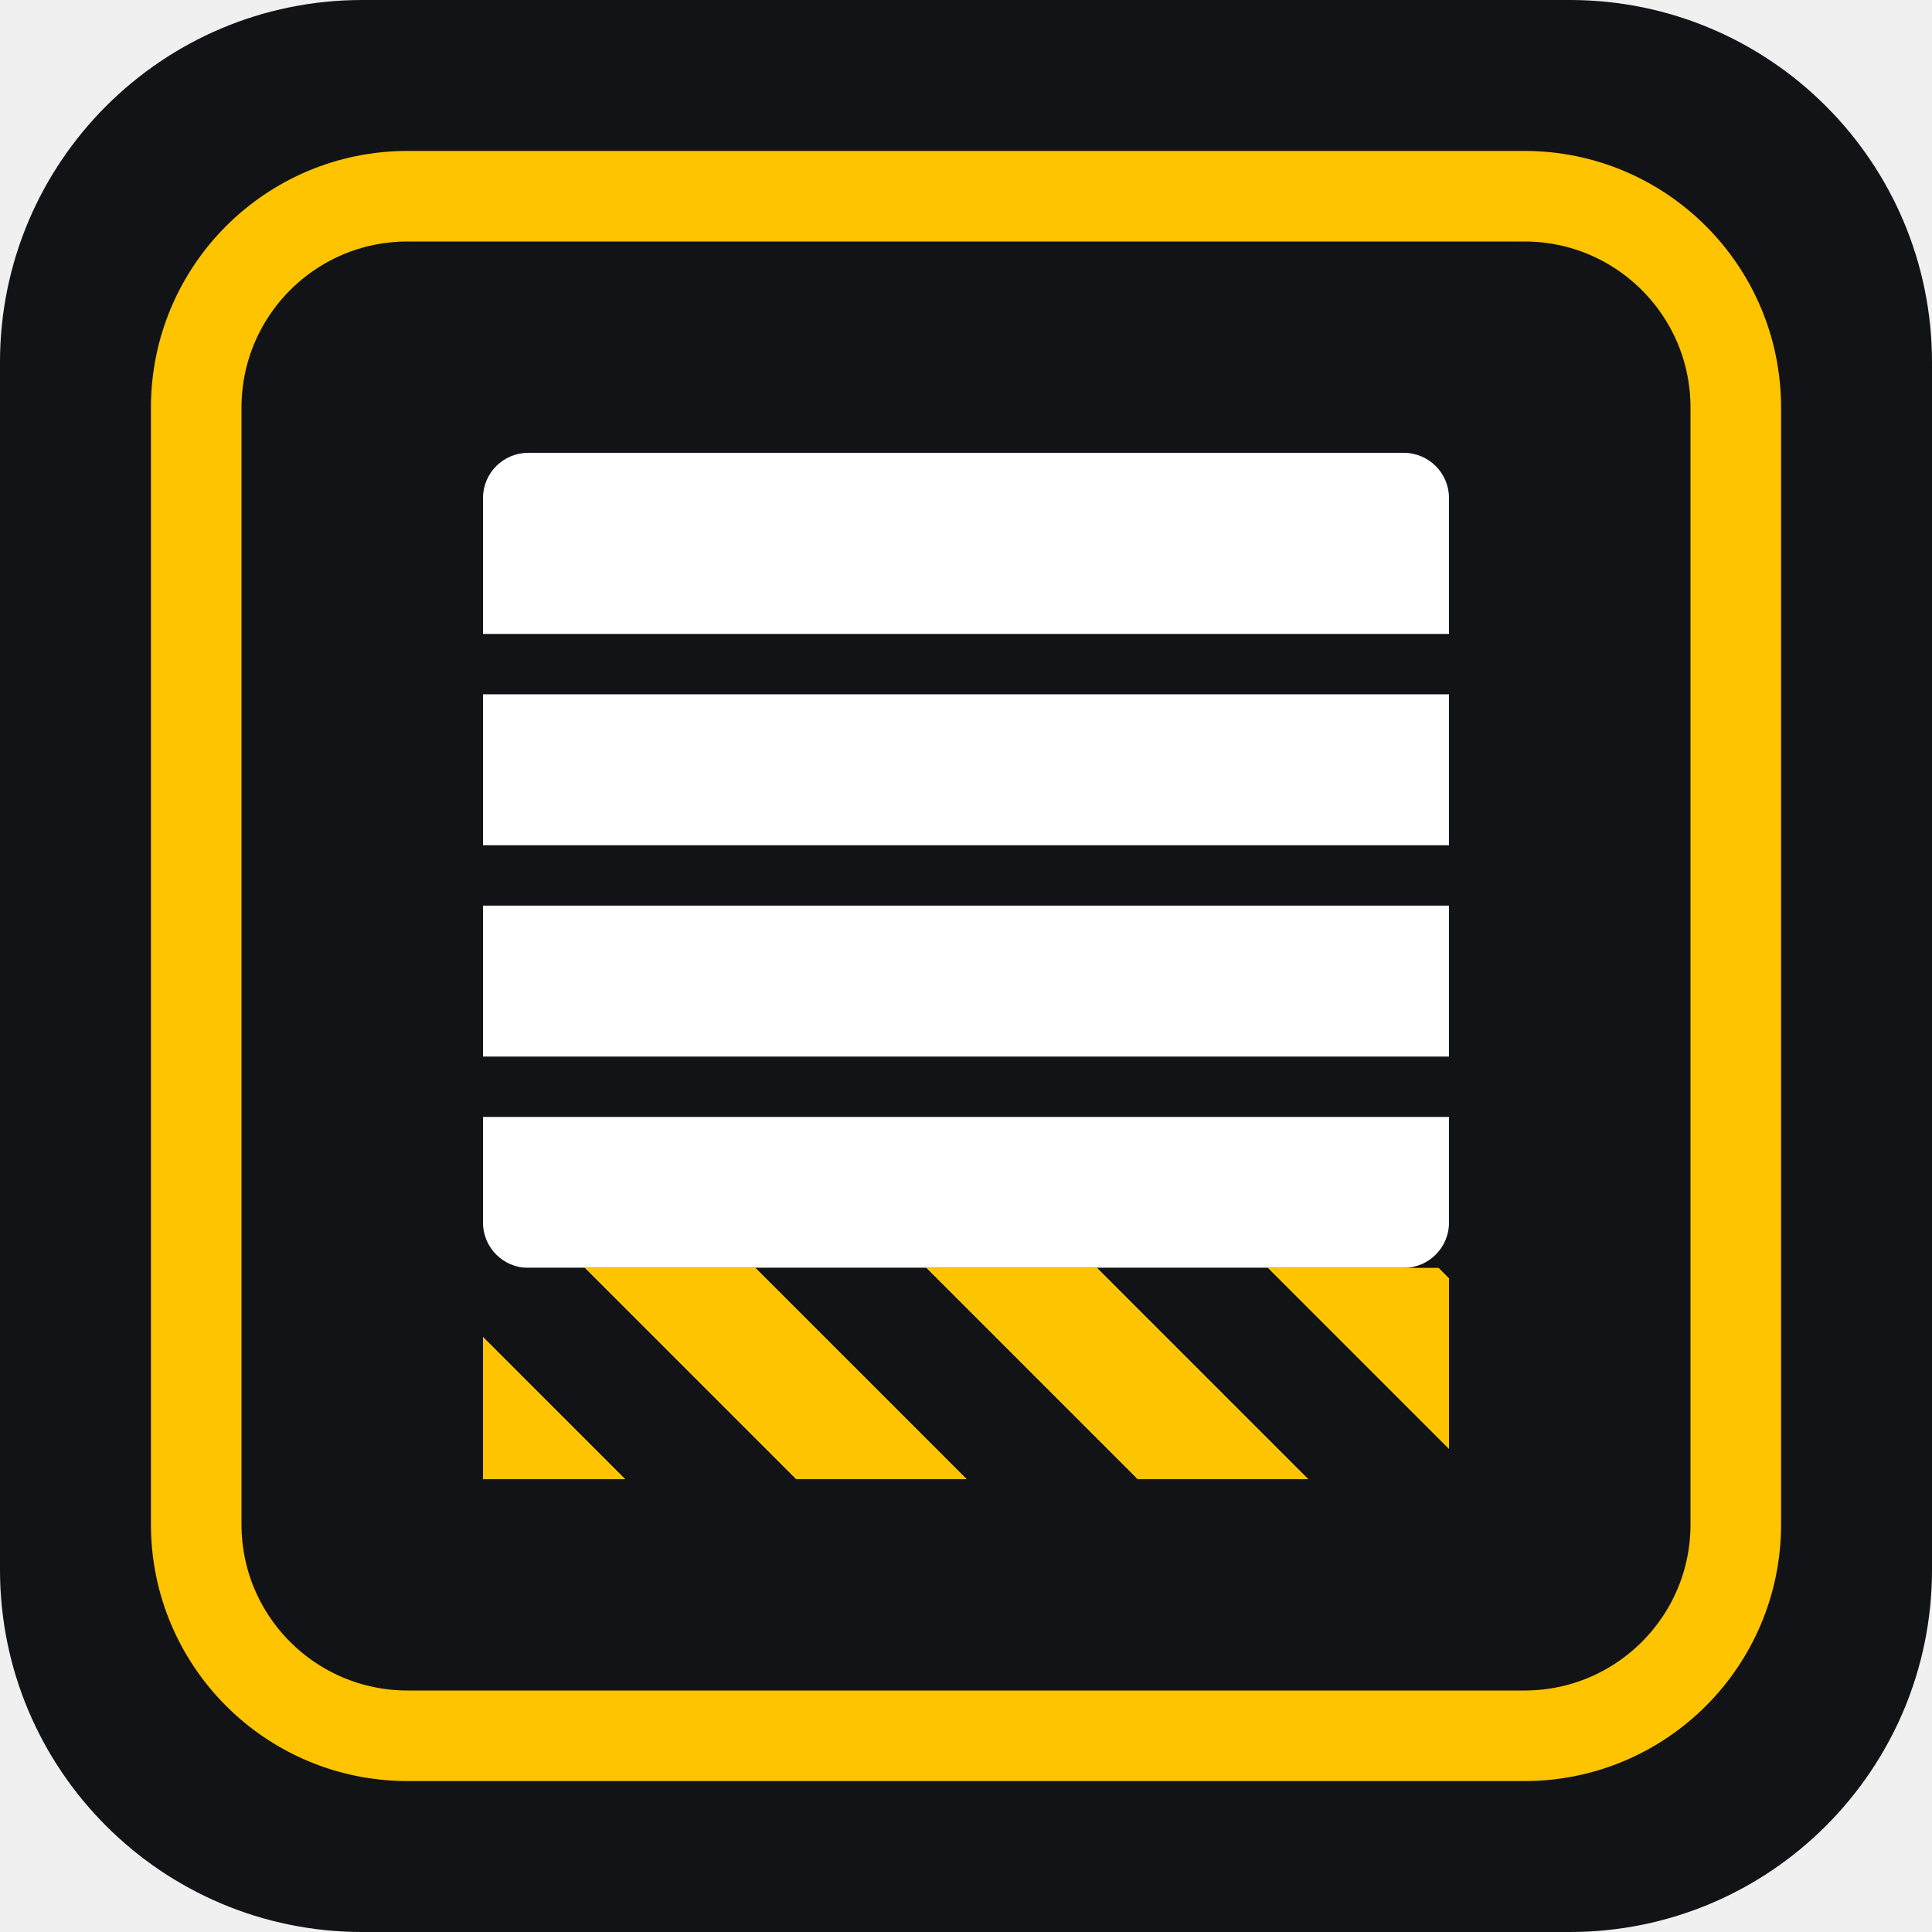
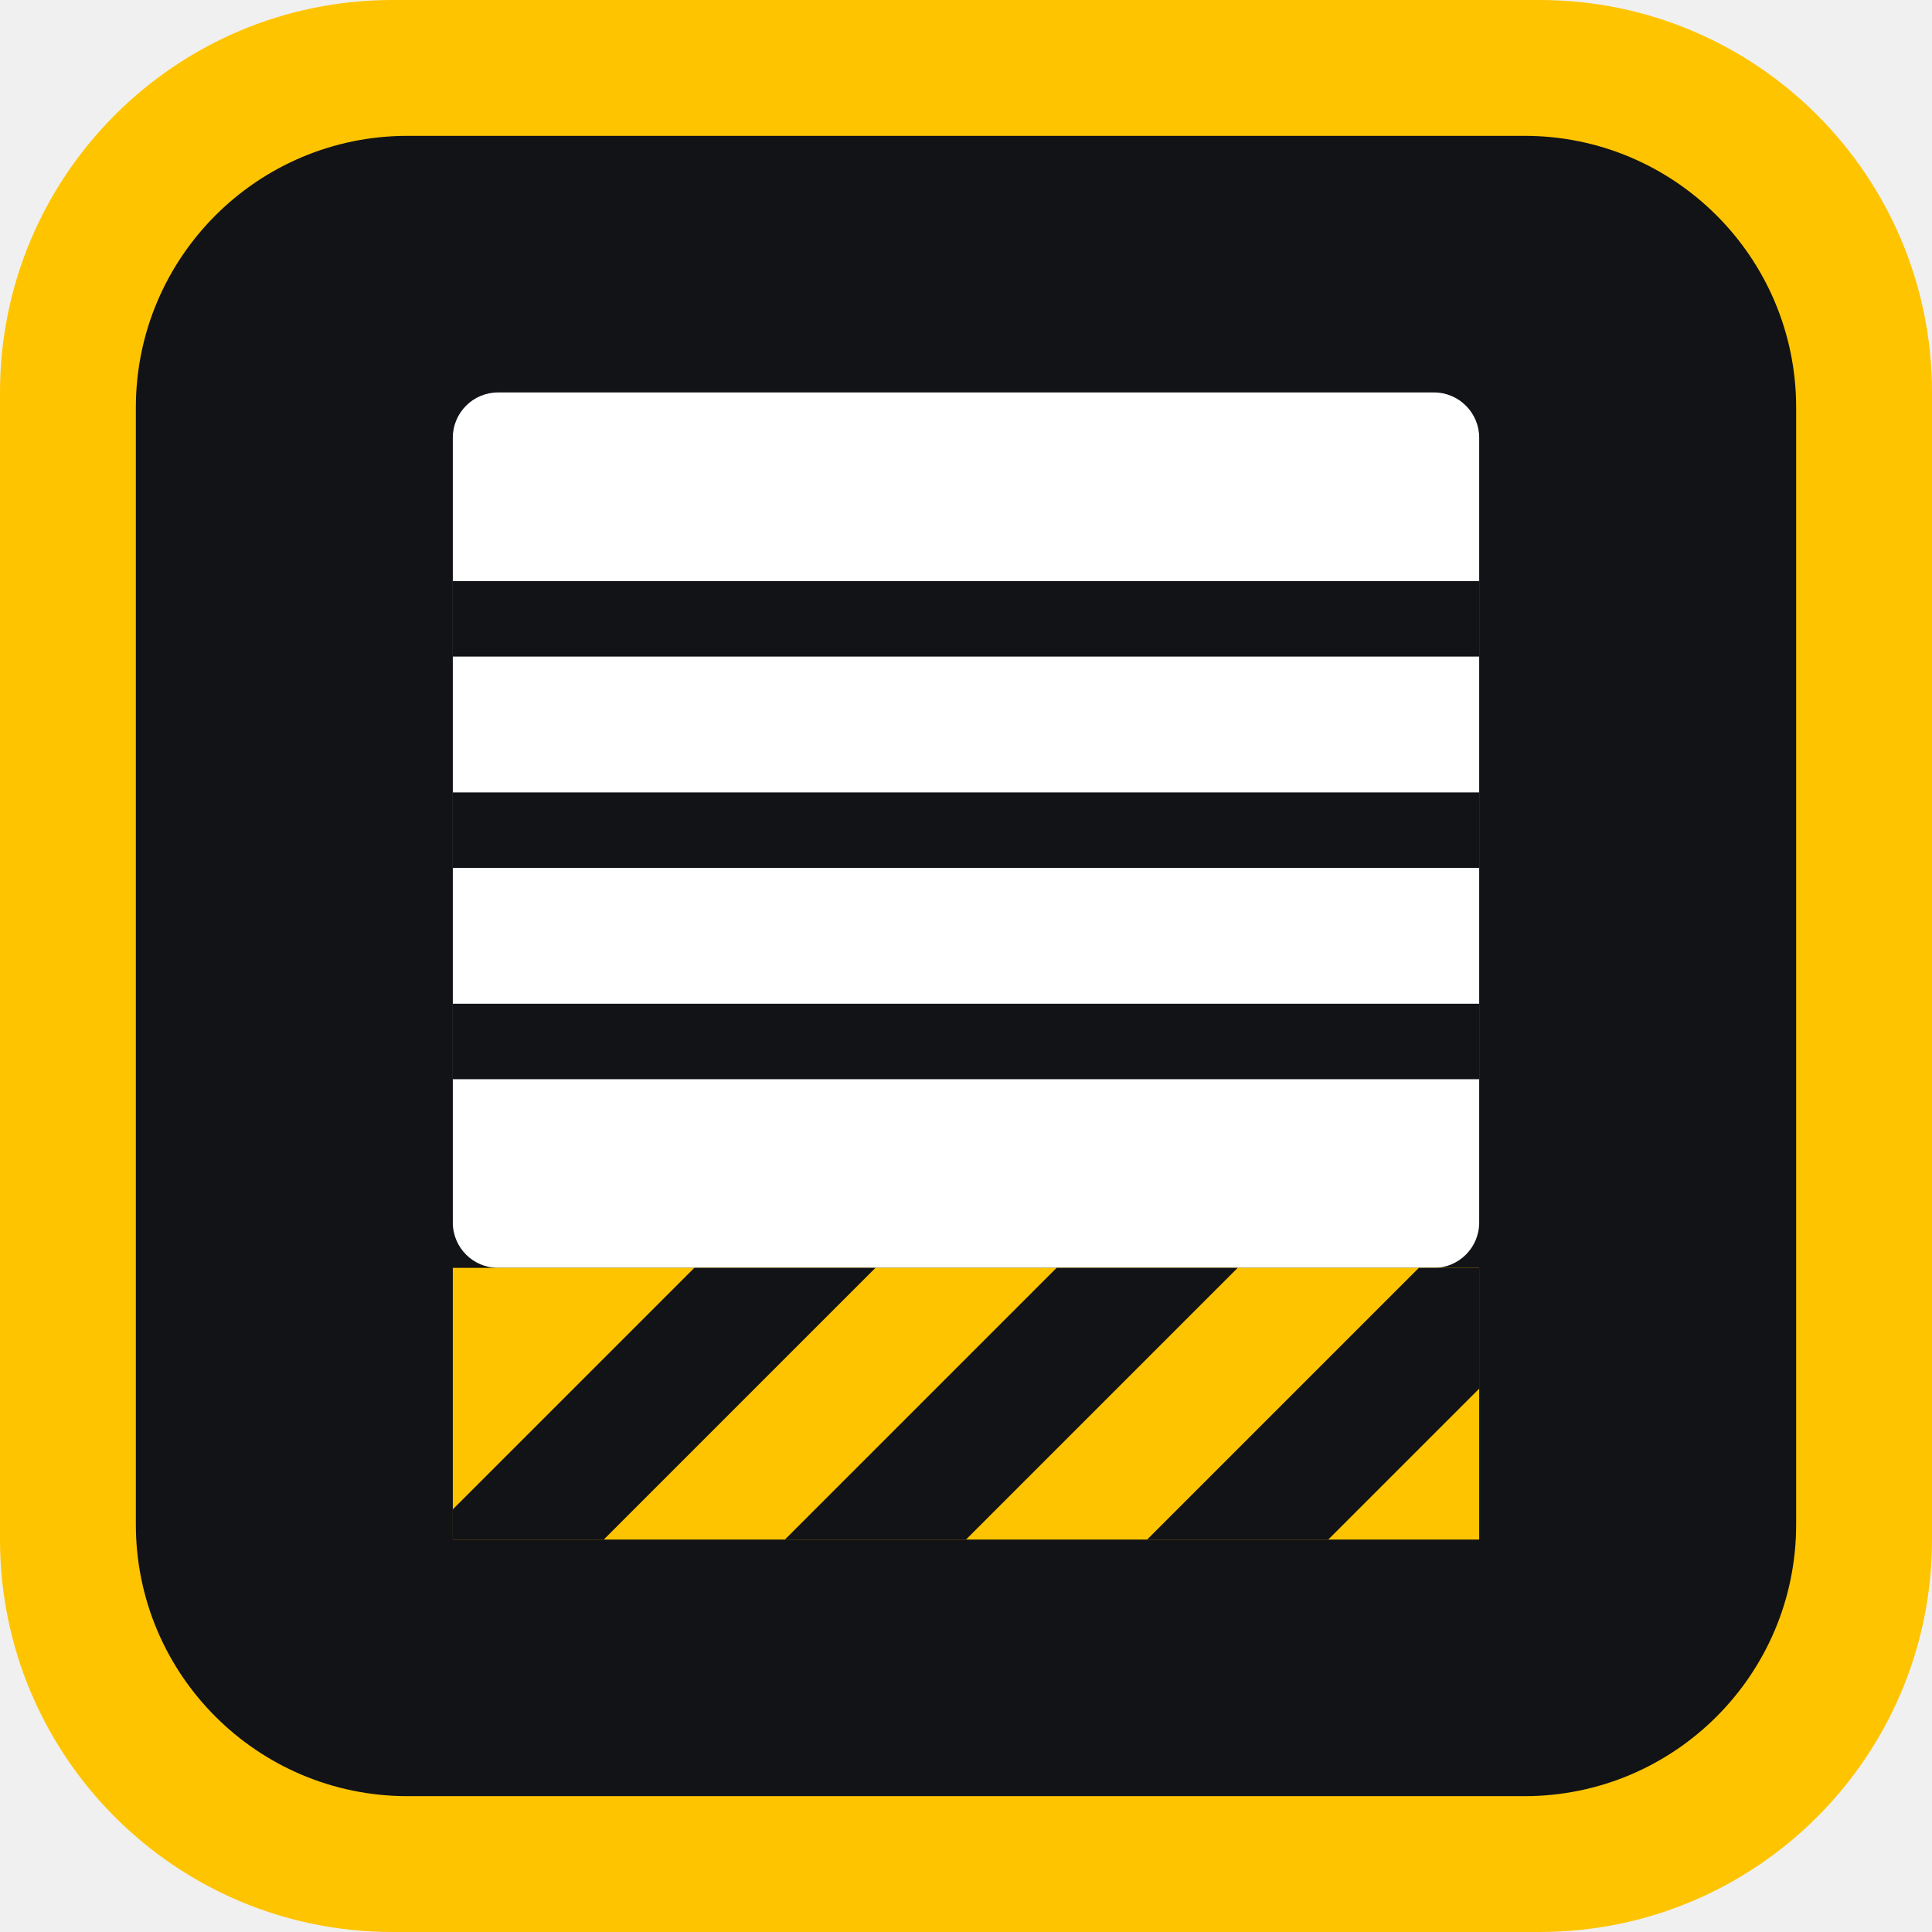
- <svg xmlns="http://www.w3.org/2000/svg" viewBox="0 0 64 64" role="img" aria-labelledby="t">
+ <svg xmlns="http://www.w3.org/2000/svg" viewBox="0 0 64 64" role="img" aria-labelledby="dc-t">
  <defs>
-     <pattern id="hz" width="8" height="8" patternUnits="userSpaceOnUse" patternTransform="rotate(-45)">
-       <rect width="4" height="8" fill="#ffc400" />
-       <rect x="4" width="4" height="8" fill="#121316" />
-     </pattern>
+     <clipPath id="dc-bumper">
+       <rect x="15" y="42" width="34" height="9" />
+     </clipPath>
  </defs>
-   <rect width="64" height="64" rx="12" fill="#121316" />
-   <rect x="6.5" y="6.5" width="51" height="51" rx="7" fill="none" stroke="#ffc400" stroke-width="3" />
-   <rect x="16" y="15" width="32" height="27" rx="1.5" fill="#ffffff" />
-   <path d="M16 22h32M16 29h32M16 36h32" stroke="#121316" stroke-width="2" />
-   <rect x="16" y="42" width="32" height="7" fill="url(#hz)" />
+   <rect width="64" height="64" rx="13" fill="#ffc400" />
+   <rect x="4.5" y="4.5" width="55" height="55" rx="9" fill="#121316" />
+   <rect x="15" y="13" width="34" height="29" rx="1.5" fill="#ffffff" />
+   <path d="M15 20.5h34M15 27.5h34M15 34.5h34" stroke="#121316" stroke-width="2.5" />
+   <g clip-path="url(#dc-bumper)">
+     <rect x="15" y="42" width="34" height="9" fill="#ffc400" />
+     <path d="M14 51l9-9h6l-9 9zM26 51l9-9h6l-9 9zM38 51l9-9h6l-9 9z" fill="#121316" />
+   </g>
</svg>
